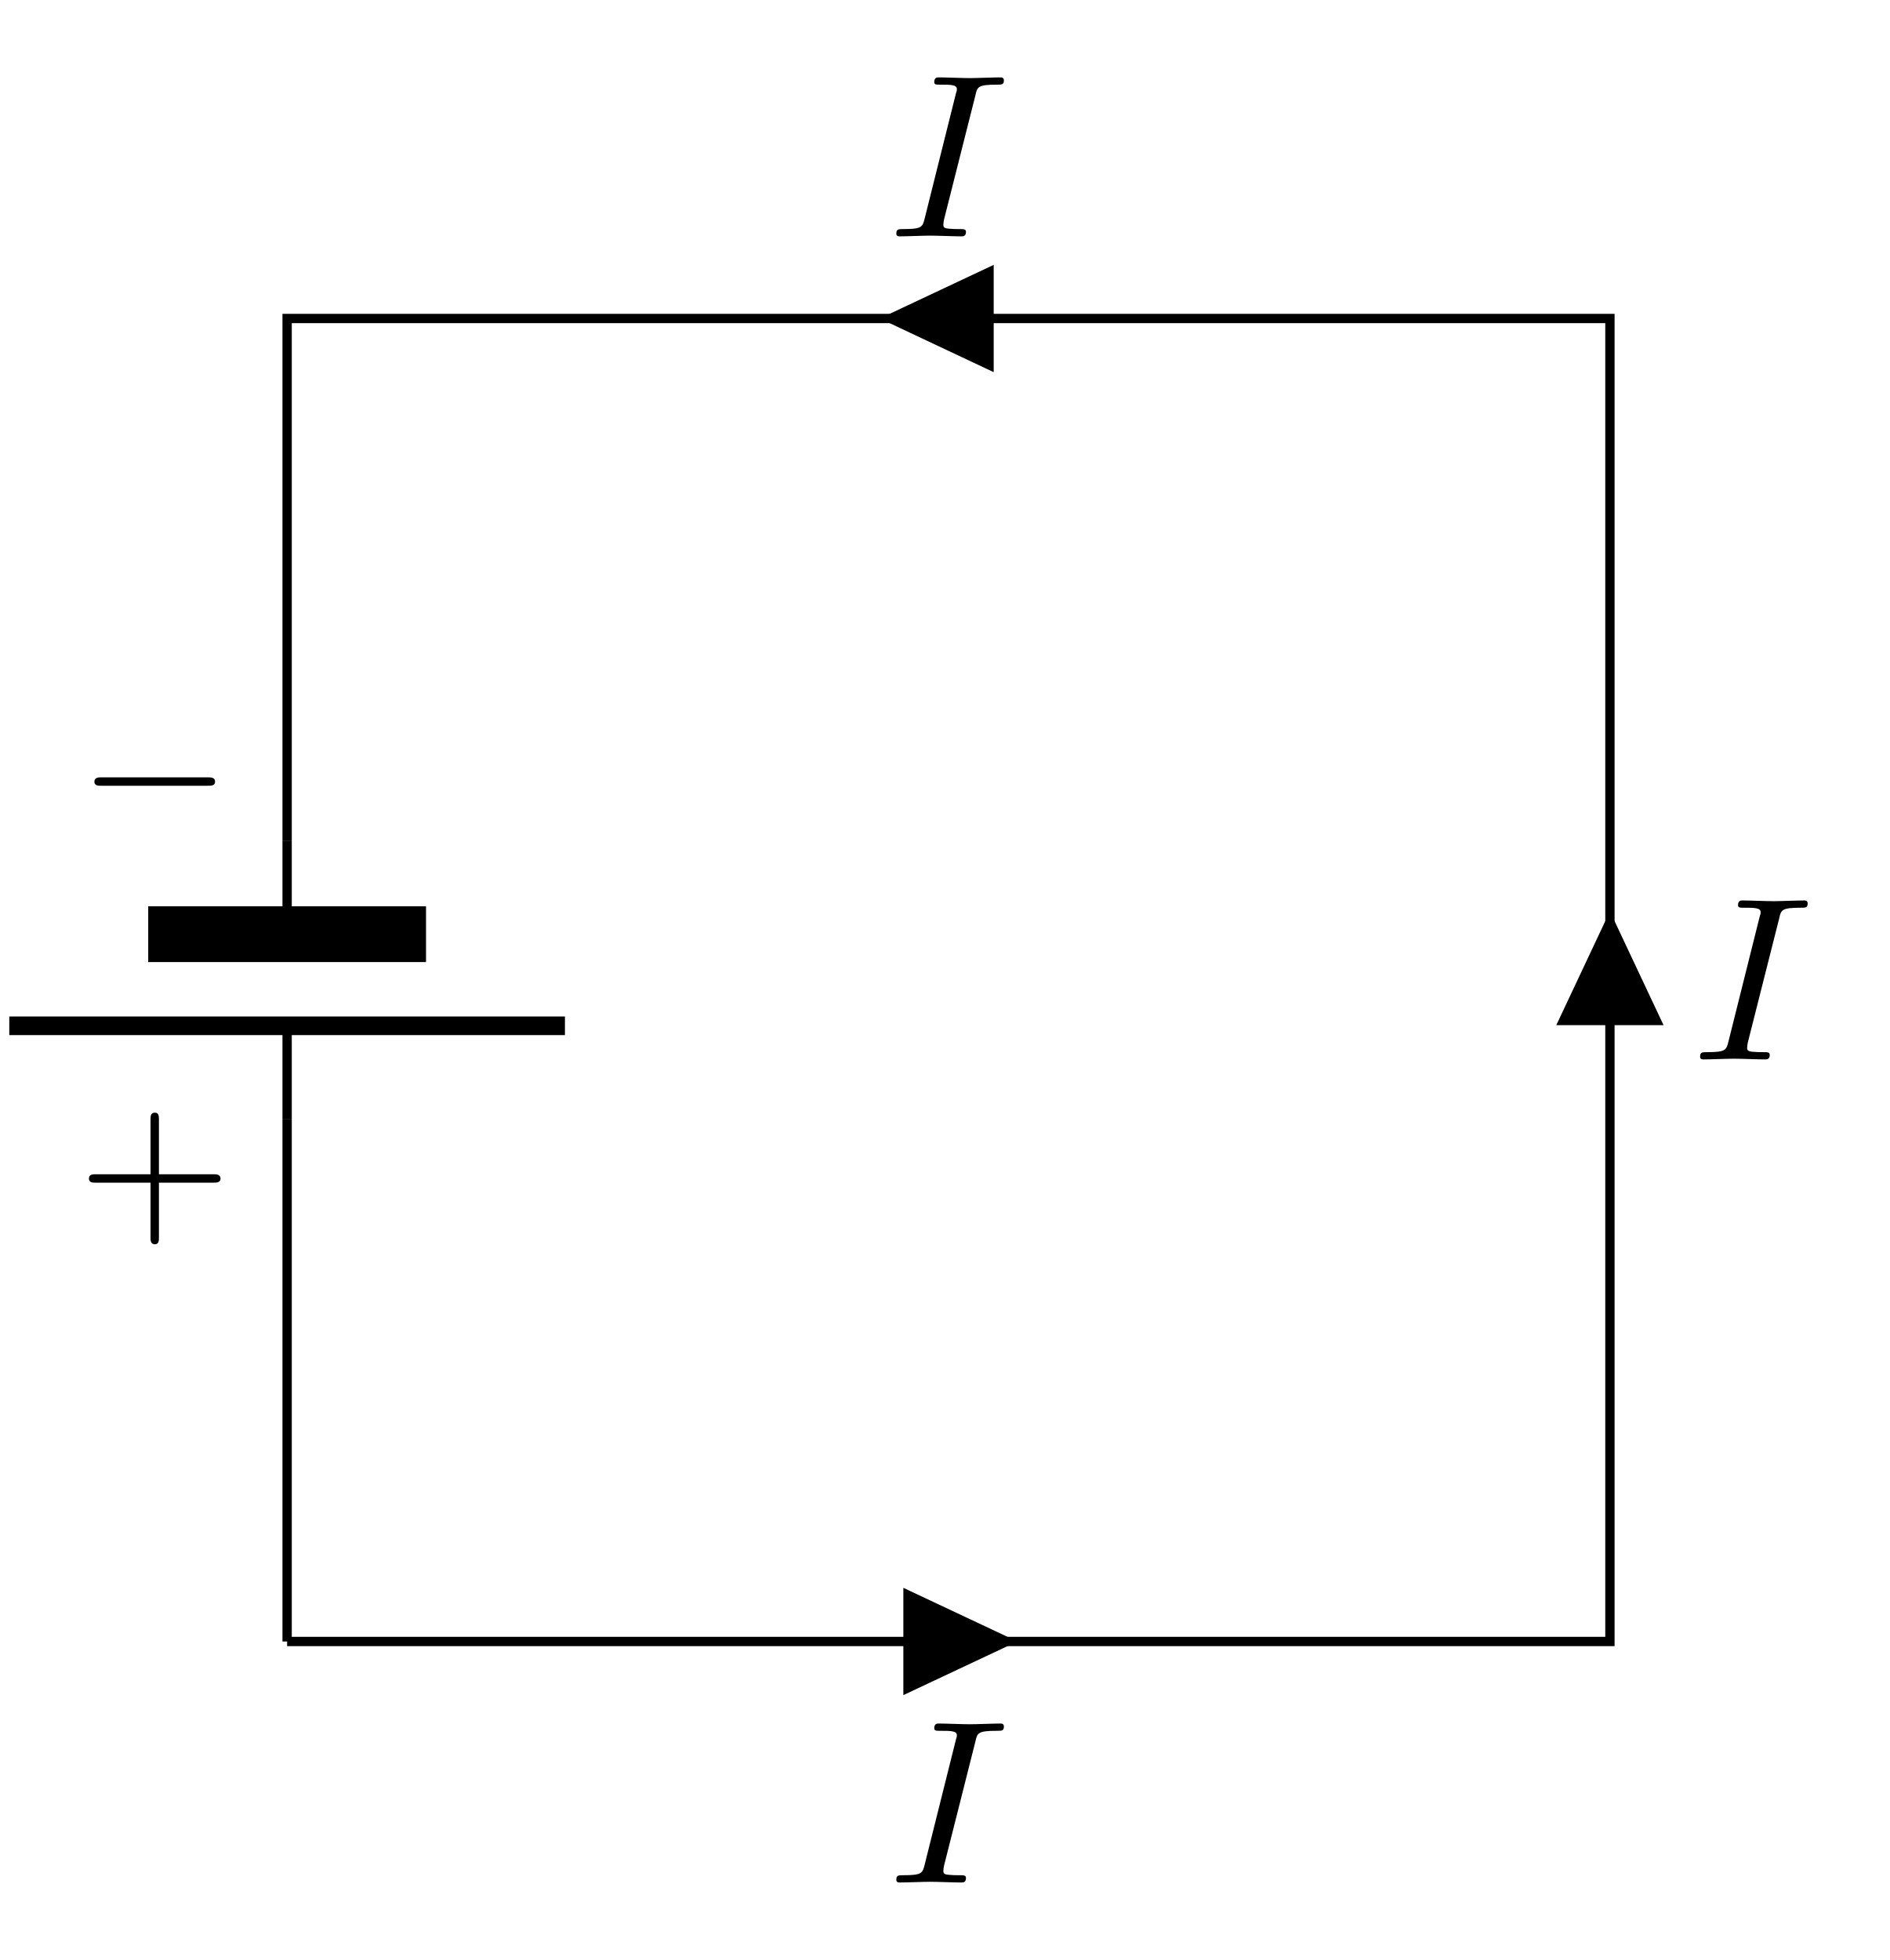
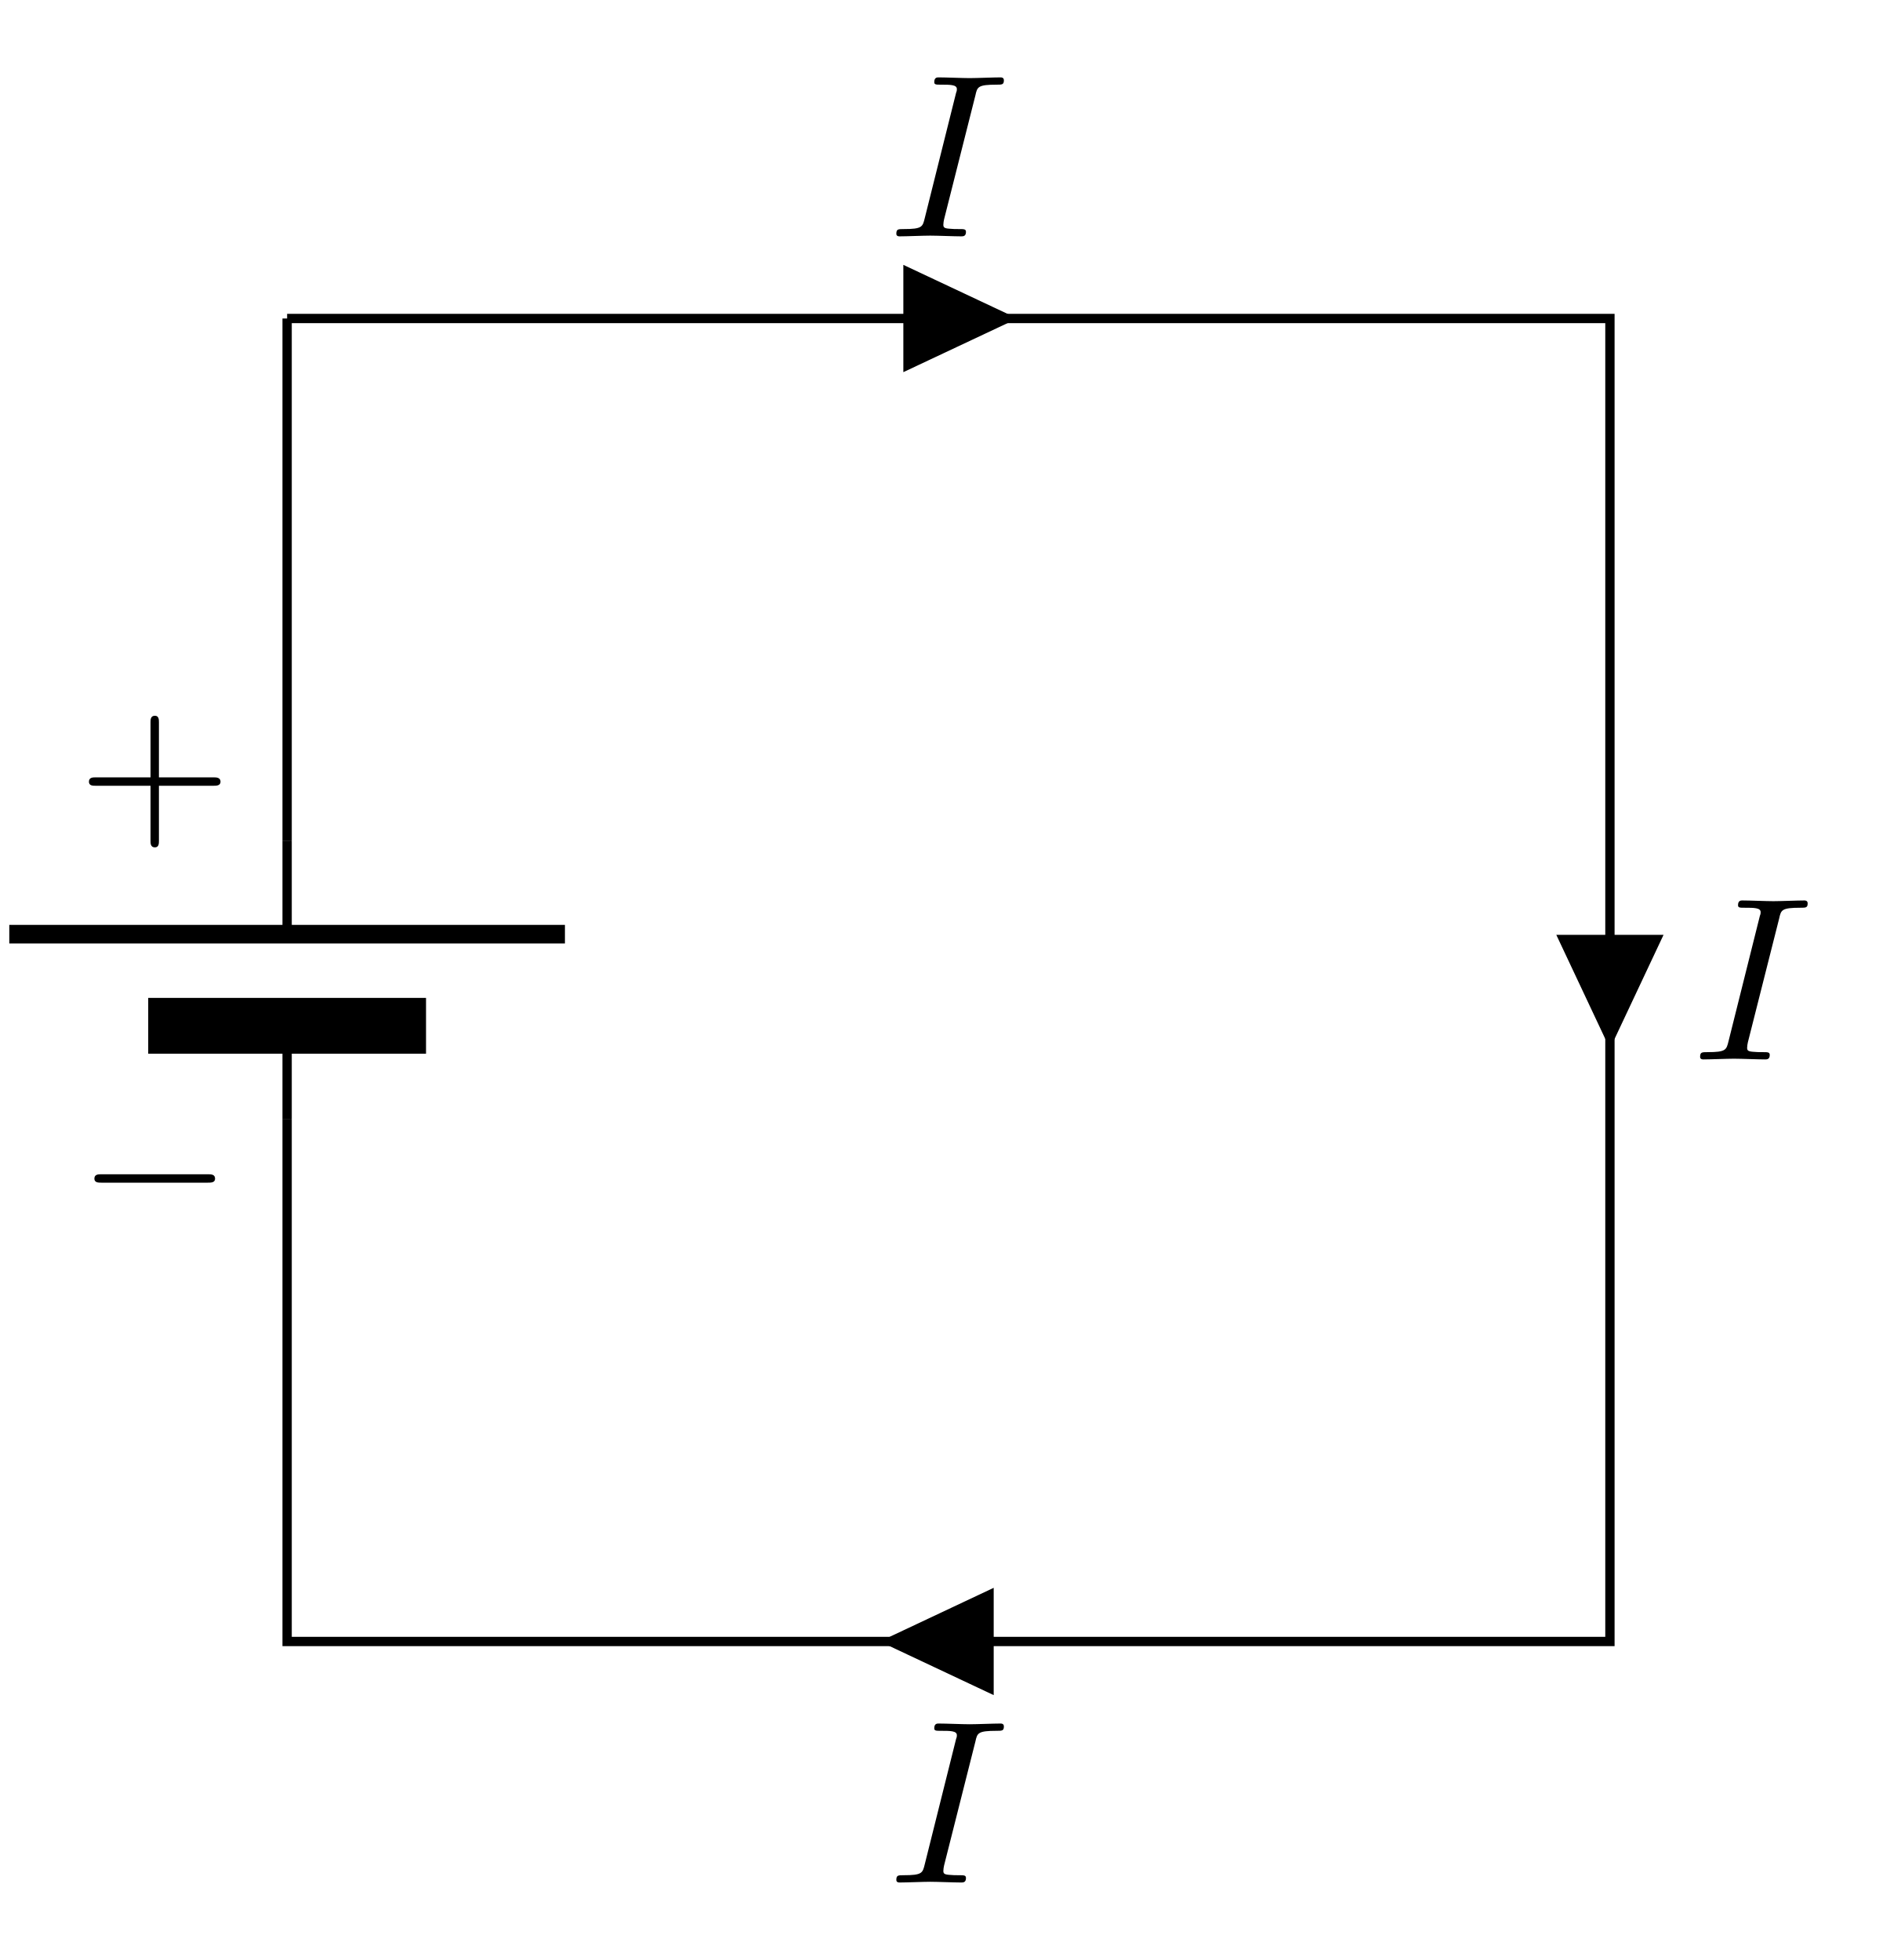
<svg xmlns="http://www.w3.org/2000/svg" xmlns:xlink="http://www.w3.org/1999/xlink" width="80.998pt" height="83.989pt" viewBox="0 0 80.998 83.989" version="1.1">
  <defs>
    <g>
      <symbol overflow="visible" id="glyph0-0">
        <path style="stroke:none;" d="" />
      </symbol>
      <symbol overflow="visible" id="glyph0-1">
        <path style="stroke:none;" d="M 3.734 -6.047 C 3.812 -6.406 3.844 -6.5 4.641 -6.5 C 4.875 -6.5 4.953 -6.5 4.953 -6.688 C 4.953 -6.812 4.844 -6.812 4.812 -6.812 C 4.516 -6.812 3.781 -6.781 3.484 -6.781 C 3.188 -6.781 2.469 -6.812 2.156 -6.812 C 2.094 -6.812 1.969 -6.812 1.969 -6.609 C 1.969 -6.5 2.047 -6.5 2.25 -6.5 C 2.656 -6.5 2.938 -6.5 2.938 -6.312 C 2.938 -6.266 2.938 -6.234 2.906 -6.156 L 1.562 -0.781 C 1.469 -0.406 1.453 -0.312 0.656 -0.312 C 0.422 -0.312 0.344 -0.312 0.344 -0.109 C 0.344 0 0.453 0 0.484 0 C 0.781 0 1.5 -0.031 1.797 -0.031 C 2.094 -0.031 2.828 0 3.125 0 C 3.203 0 3.328 0 3.328 -0.188 C 3.328 -0.312 3.25 -0.312 3.031 -0.312 C 2.844 -0.312 2.797 -0.312 2.609 -0.328 C 2.391 -0.344 2.359 -0.391 2.359 -0.5 C 2.359 -0.578 2.375 -0.656 2.391 -0.734 Z M 3.734 -6.047 " />
      </symbol>
      <symbol overflow="visible" id="glyph1-0">
        <path style="stroke:none;" d="" />
      </symbol>
      <symbol overflow="visible" id="glyph1-1">
-         <path style="stroke:none;" d="M 3.469 -1.812 L 5.812 -1.812 C 5.922 -1.812 6.109 -1.812 6.109 -1.984 C 6.109 -2.172 5.922 -2.172 5.812 -2.172 L 3.469 -2.172 L 3.469 -4.531 C 3.469 -4.641 3.469 -4.812 3.297 -4.812 C 3.109 -4.812 3.109 -4.641 3.109 -4.531 L 3.109 -2.172 L 0.75 -2.172 C 0.641 -2.172 0.469 -2.172 0.469 -1.984 C 0.469 -1.812 0.641 -1.812 0.75 -1.812 L 3.109 -1.812 L 3.109 0.547 C 3.109 0.656 3.109 0.828 3.297 0.828 C 3.469 0.828 3.469 0.656 3.469 0.547 Z M 3.469 -1.812 " />
+         <path style="stroke:none;" d="M 5.562 -1.812 C 5.703 -1.812 5.875 -1.812 5.875 -1.984 C 5.875 -2.172 5.703 -2.172 5.562 -2.172 L 1 -2.172 C 0.875 -2.172 0.703 -2.172 0.703 -1.984 C 0.703 -1.812 0.875 -1.812 1 -1.812 Z M 5.562 -1.812 " />
      </symbol>
      <symbol overflow="visible" id="glyph2-0">
        <path style="stroke:none;" d="" />
      </symbol>
      <symbol overflow="visible" id="glyph2-1">
-         <path style="stroke:none;" d="M 5.562 -1.812 C 5.703 -1.812 5.875 -1.812 5.875 -1.984 C 5.875 -2.172 5.703 -2.172 5.562 -2.172 L 1 -2.172 C 0.875 -2.172 0.703 -2.172 0.703 -1.984 C 0.703 -1.812 0.875 -1.812 1 -1.812 Z M 5.562 -1.812 " />
+         <path style="stroke:none;" d="M 3.469 -1.812 L 5.812 -1.812 C 5.922 -1.812 6.109 -1.812 6.109 -1.984 C 6.109 -2.172 5.922 -2.172 5.812 -2.172 L 3.469 -2.172 L 3.469 -4.531 C 3.469 -4.641 3.469 -4.812 3.297 -4.812 C 3.109 -4.812 3.109 -4.641 3.109 -4.531 L 3.109 -2.172 L 0.75 -2.172 C 0.641 -2.172 0.469 -2.172 0.469 -1.984 C 0.469 -1.812 0.641 -1.812 0.75 -1.812 L 3.109 -1.812 L 3.109 0.547 C 3.109 0.656 3.109 0.828 3.297 0.828 C 3.469 0.828 3.469 0.656 3.469 0.547 Z M 3.469 -1.812 " />
      </symbol>
    </g>
  </defs>
  <g id="surface1">
-     <path style="fill:none;stroke-width:0.399;stroke-linecap:butt;stroke-linejoin:miter;stroke:rgb(0%,0%,0%);stroke-opacity:1;stroke-miterlimit:10;" d="M 0.001 -28.346 L 0.001 -5.951 M 0.001 5.951 L 0.001 28.346 L 28.348 28.346 M 28.348 28.346 L 56.692 28.346 L 56.692 0.002 M 56.692 0.002 L 56.692 -28.346 L 28.348 -28.346 M 28.348 -28.346 L 0.001 -28.346 " transform="matrix(1,0,0,-1,12.304,41.994)" />
-     <path style="fill:none;stroke-width:0.399;stroke-linecap:butt;stroke-linejoin:miter;stroke:rgb(0%,0%,0%);stroke-opacity:1;stroke-miterlimit:10;" d="M 0.001 1.963 L 0.001 5.951 M 0.001 -1.963 L 0.001 -5.951 " transform="matrix(1,0,0,-1,12.304,41.994)" />
-     <path style="fill:none;stroke-width:0.797;stroke-linecap:butt;stroke-linejoin:miter;stroke:rgb(0%,0%,0%);stroke-opacity:1;stroke-miterlimit:10;" d="M -11.906 -1.963 L 11.907 -1.963 " transform="matrix(1,0,0,-1,12.304,41.994)" />
-     <path style="fill:none;stroke-width:2.391;stroke-linecap:butt;stroke-linejoin:miter;stroke:rgb(0%,0%,0%);stroke-opacity:1;stroke-miterlimit:10;" d="M -5.952 1.963 L 5.954 1.963 " transform="matrix(1,0,0,-1,12.304,41.994)" />
-     <path style="fill-rule:nonzero;fill:rgb(0%,0%,0%);fill-opacity:1;stroke-width:0.399;stroke-linecap:butt;stroke-linejoin:miter;stroke:rgb(0%,0%,0%);stroke-opacity:1;stroke-miterlimit:10;" d="M 30.083 28.346 L 30.083 30.33 L 25.868 28.346 L 30.083 26.361 L 30.083 28.346 " transform="matrix(1,0,0,-1,12.304,41.994)" />
+     <path style="fill:none;stroke-width:0.399;stroke-linecap:butt;stroke-linejoin:miter;stroke:rgb(0%,0%,0%);stroke-opacity:1;stroke-miterlimit:10;" d="M 0.001 28.346 L 0.001 5.951 M 0.001 -5.951 L 0.001 -28.346 L 28.348 -28.346 M 28.348 -28.346 L 56.692 -28.346 L 56.692 0.002 M 56.692 0.002 L 56.692 28.346 L 28.348 28.346 M 28.348 28.346 L 0.001 28.346 " transform="matrix(1,0,0,-1,12.304,41.994)" />
+     <path style="fill:none;stroke-width:0.399;stroke-linecap:butt;stroke-linejoin:miter;stroke:rgb(0%,0%,0%);stroke-opacity:1;stroke-miterlimit:10;" d="M 0.001 -1.963 L 0.001 -5.951 M 0.001 1.963 L 0.001 5.951 " transform="matrix(1,0,0,-1,12.304,41.994)" />
+     <path style="fill:none;stroke-width:0.797;stroke-linecap:butt;stroke-linejoin:miter;stroke:rgb(0%,0%,0%);stroke-opacity:1;stroke-miterlimit:10;" d="M 11.907 1.963 L -11.906 1.963 " transform="matrix(1,0,0,-1,12.304,41.994)" />
+     <path style="fill:none;stroke-width:2.391;stroke-linecap:butt;stroke-linejoin:miter;stroke:rgb(0%,0%,0%);stroke-opacity:1;stroke-miterlimit:10;" d="M 5.954 -1.963 L -5.952 -1.963 " transform="matrix(1,0,0,-1,12.304,41.994)" />
+     <path style="fill-rule:nonzero;fill:rgb(0%,0%,0%);fill-opacity:1;stroke-width:0.399;stroke-linecap:butt;stroke-linejoin:miter;stroke:rgb(0%,0%,0%);stroke-opacity:1;stroke-miterlimit:10;" d="M 30.083 -28.346 L 30.083 -26.361 L 25.868 -28.346 L 30.083 -30.33 L 30.083 -28.346 " transform="matrix(1,0,0,-1,12.304,41.994)" />
    <g style="fill:rgb(0%,0%,0%);fill-opacity:1;">
-       <use xlink:href="#glyph0-1" x="38.07" y="10.128" />
+       <use xlink:href="#glyph0-1" x="38.07" y="80.668" />
    </g>
-     <path style="fill-rule:nonzero;fill:rgb(0%,0%,0%);fill-opacity:1;stroke-width:0.399;stroke-linecap:butt;stroke-linejoin:miter;stroke:rgb(0%,0%,0%);stroke-opacity:1;stroke-miterlimit:10;" d="M 56.692 -1.736 L 58.676 -1.736 L 56.692 2.478 L 54.708 -1.736 L 56.692 -1.736 " transform="matrix(1,0,0,-1,12.304,41.994)" />
+     <path style="fill-rule:nonzero;fill:rgb(0%,0%,0%);fill-opacity:1;stroke-width:0.399;stroke-linecap:butt;stroke-linejoin:miter;stroke:rgb(0%,0%,0%);stroke-opacity:1;stroke-miterlimit:10;" d="M 56.692 1.736 L 54.708 1.736 L 56.692 -2.479 L 58.676 1.736 L 56.692 1.736 " transform="matrix(1,0,0,-1,12.304,41.994)" />
    <g style="fill:rgb(0%,0%,0%);fill-opacity:1;">
      <use xlink:href="#glyph0-1" x="72.517" y="45.398" />
    </g>
-     <path style="fill-rule:nonzero;fill:rgb(0%,0%,0%);fill-opacity:1;stroke-width:0.399;stroke-linecap:butt;stroke-linejoin:miter;stroke:rgb(0%,0%,0%);stroke-opacity:1;stroke-miterlimit:10;" d="M 26.61 -28.346 L 26.61 -30.33 L 30.829 -28.346 L 26.61 -26.361 L 26.61 -28.346 " transform="matrix(1,0,0,-1,12.304,41.994)" />
+     <path style="fill-rule:nonzero;fill:rgb(0%,0%,0%);fill-opacity:1;stroke-width:0.399;stroke-linecap:butt;stroke-linejoin:miter;stroke:rgb(0%,0%,0%);stroke-opacity:1;stroke-miterlimit:10;" d="M 26.61 28.346 L 26.61 26.361 L 30.829 28.346 L 26.61 30.33 L 26.61 28.346 " transform="matrix(1,0,0,-1,12.304,41.994)" />
    <g style="fill:rgb(0%,0%,0%);fill-opacity:1;">
-       <use xlink:href="#glyph0-1" x="38.07" y="80.668" />
+       <use xlink:href="#glyph0-1" x="38.07" y="10.128" />
    </g>
    <g style="fill:rgb(0%,0%,0%);fill-opacity:1;">
      <use xlink:href="#glyph1-1" x="3.342" y="52.491" />
    </g>
    <g style="fill:rgb(0%,0%,0%);fill-opacity:1;">
      <use xlink:href="#glyph2-1" x="3.342" y="35.483" />
    </g>
  </g>
</svg>
